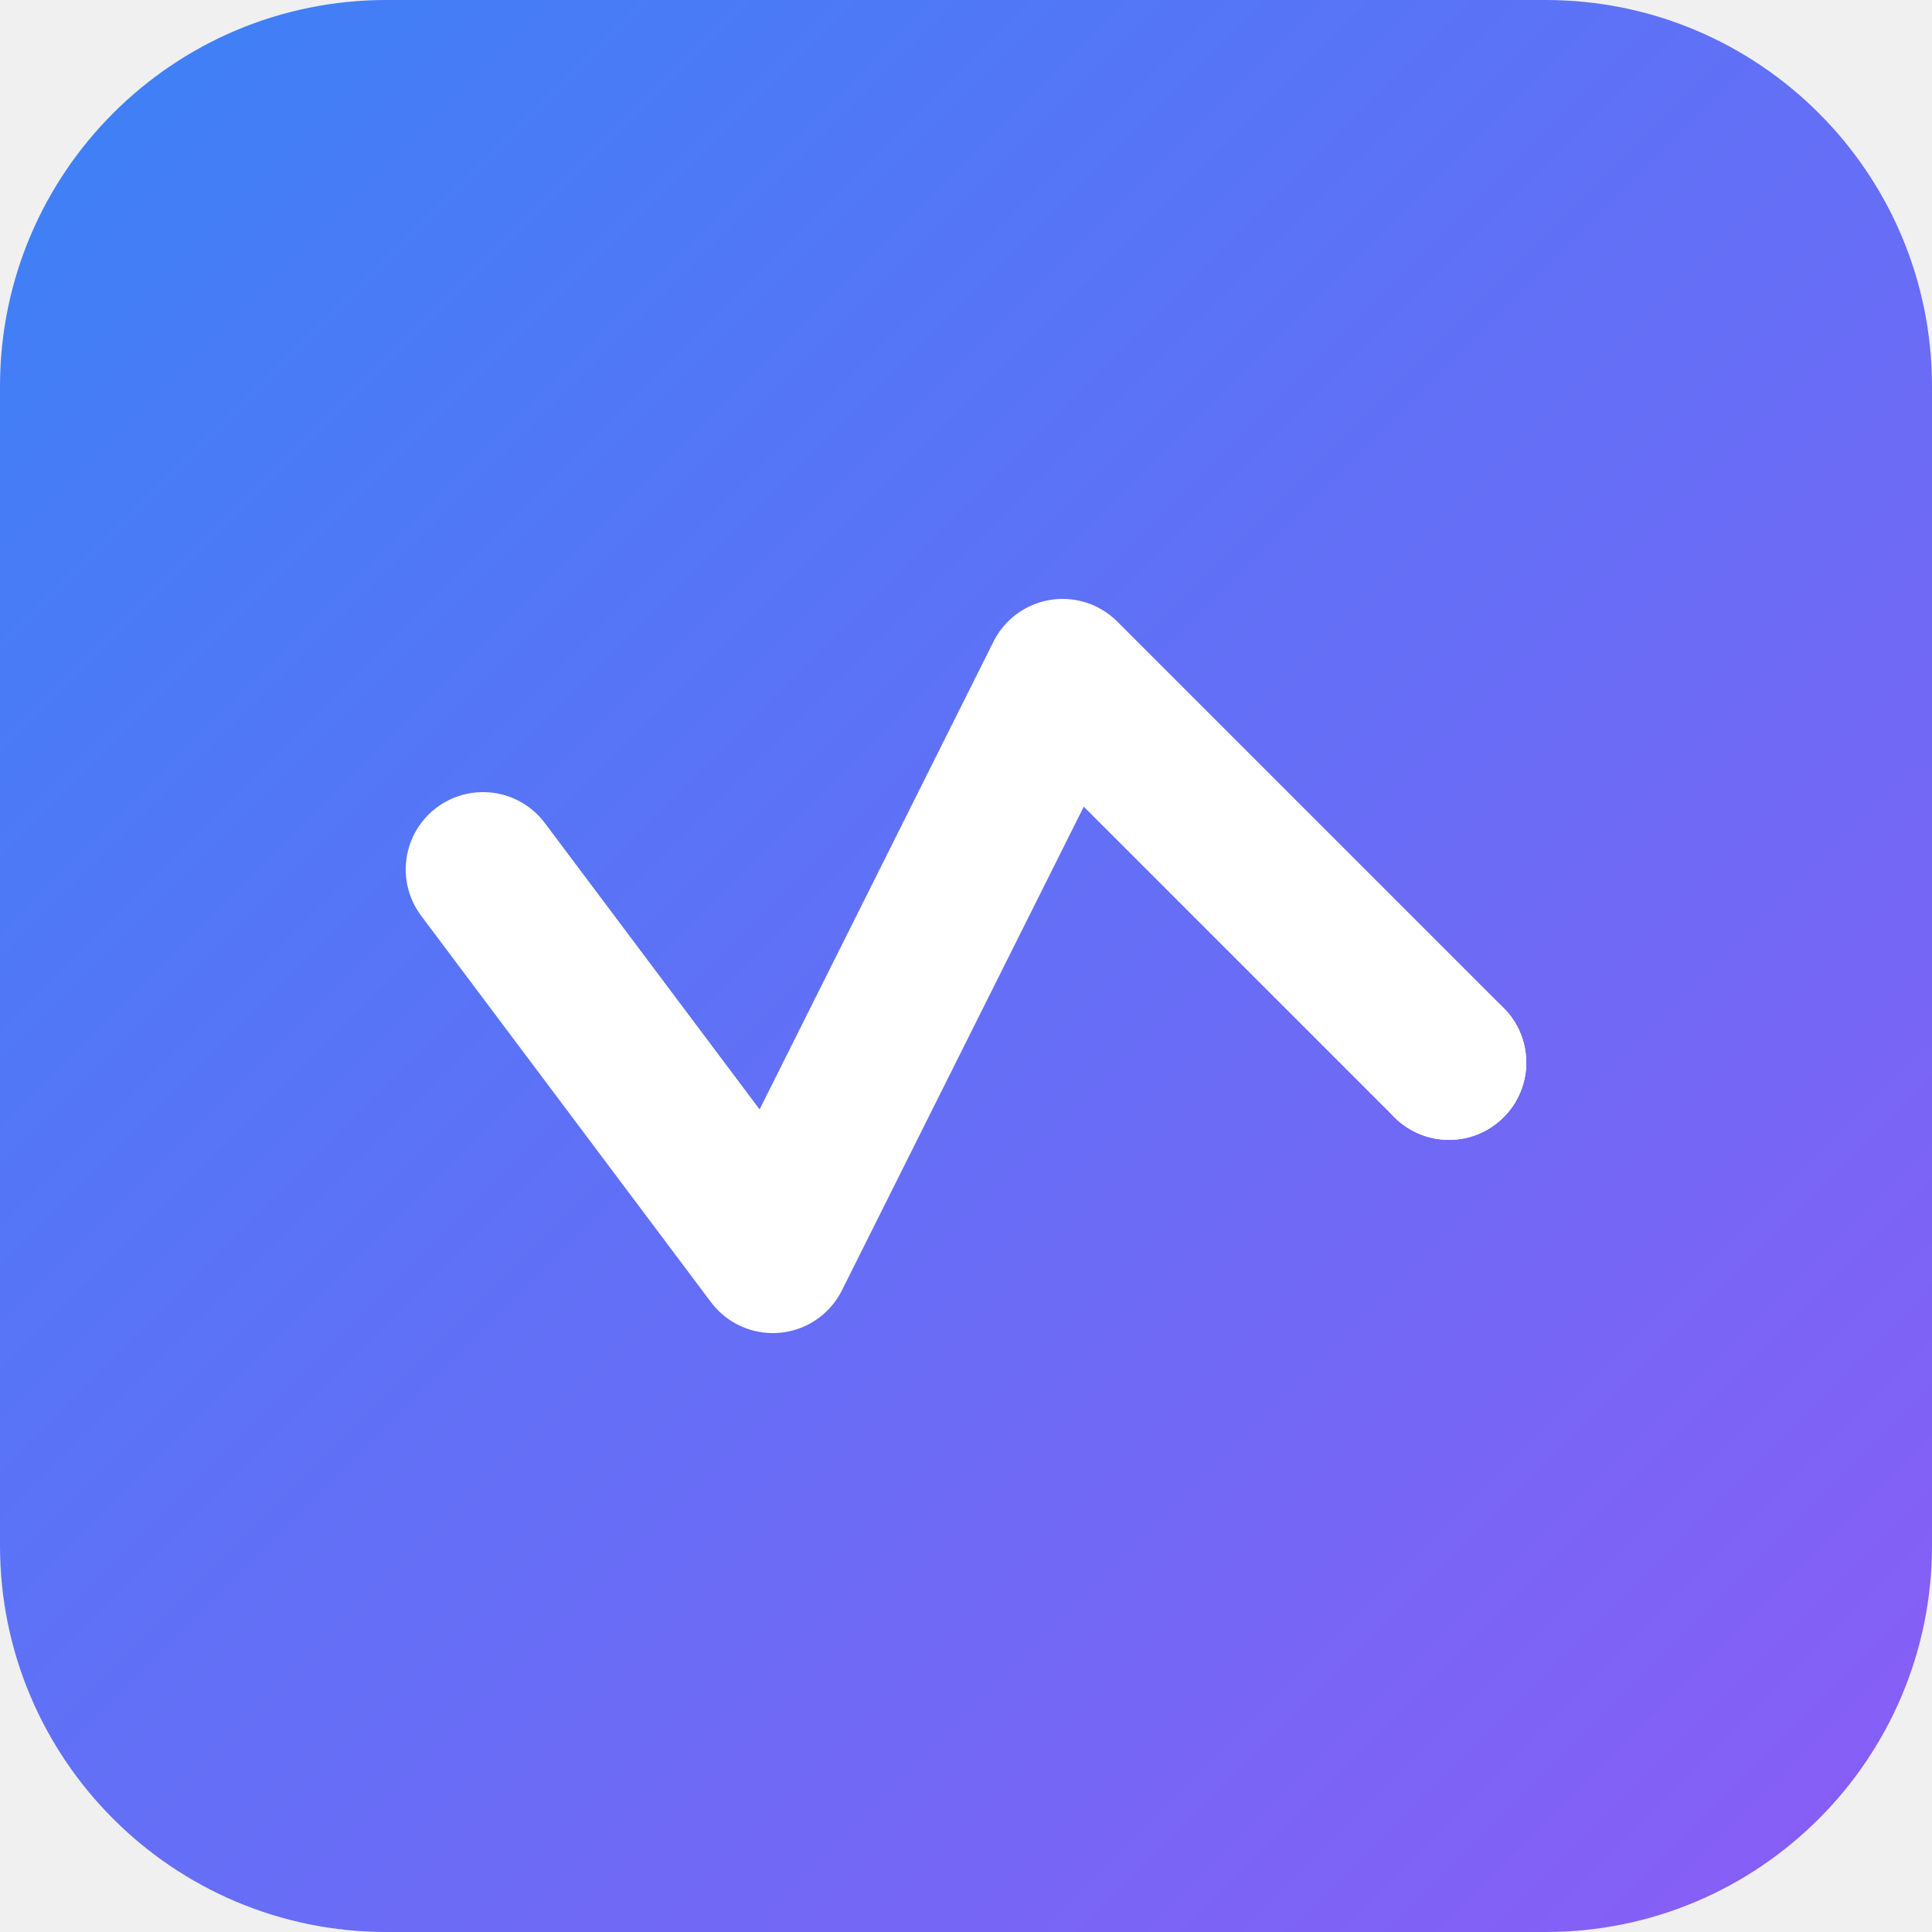
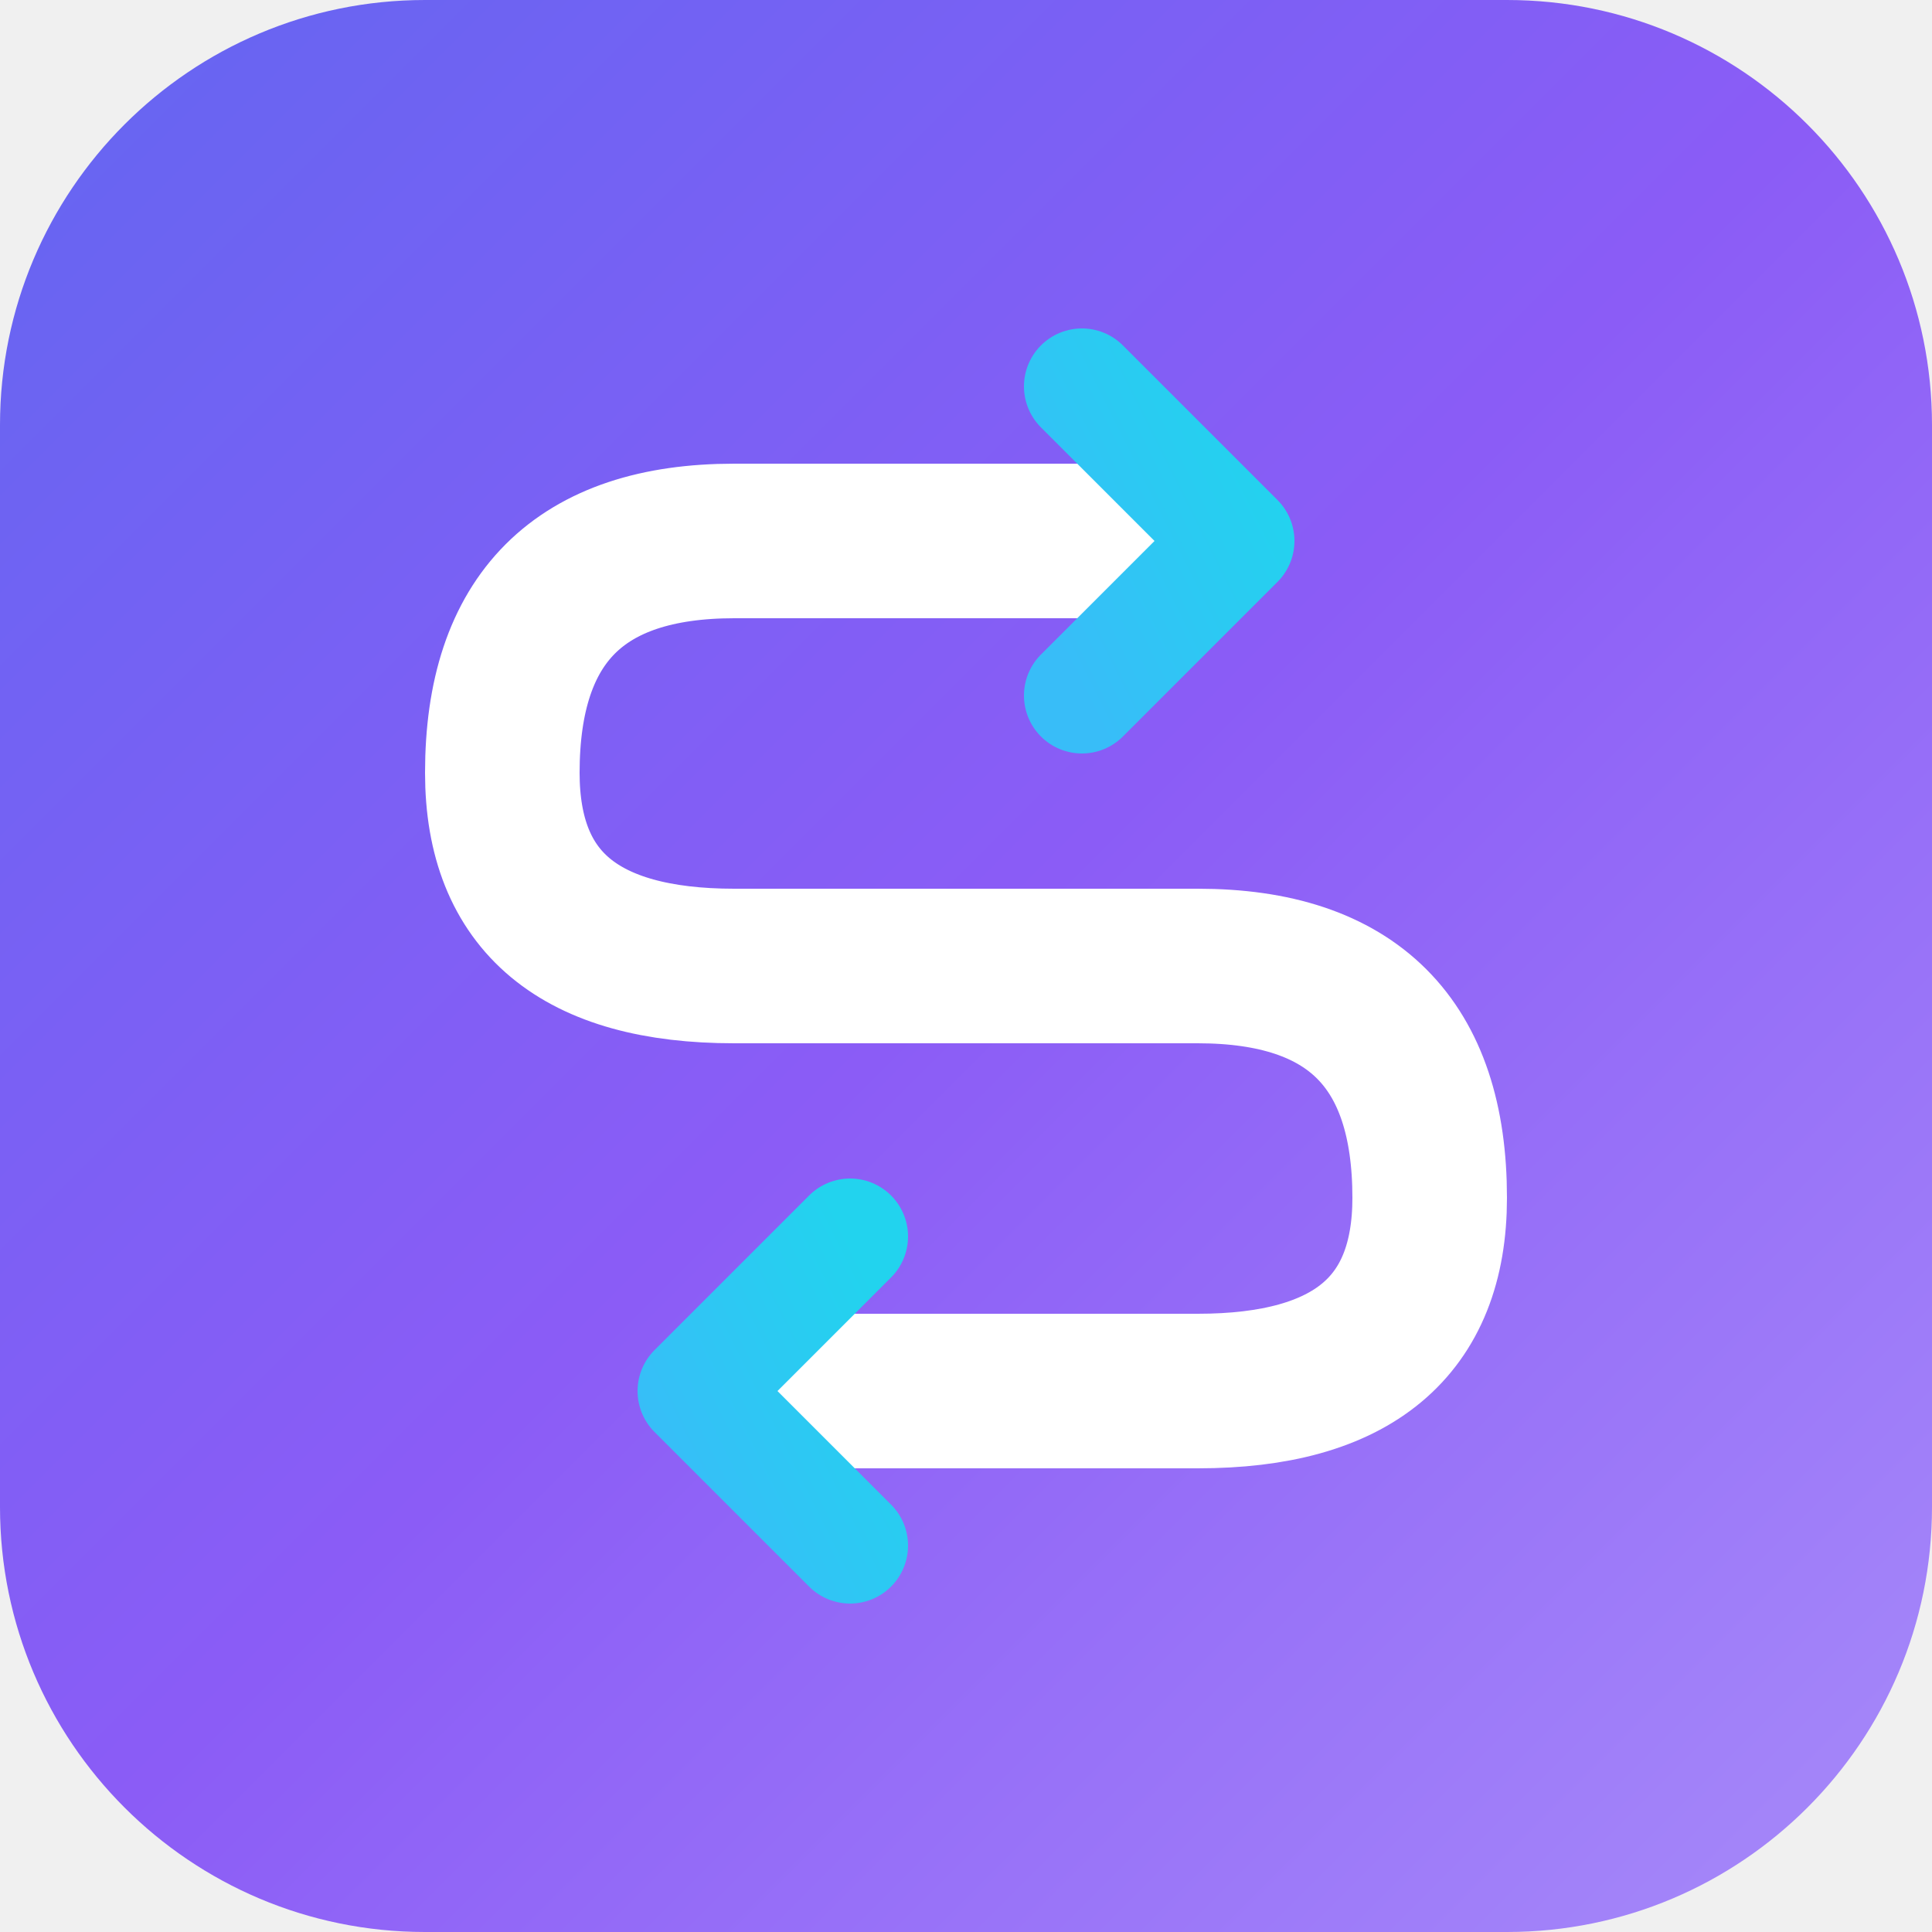
<svg xmlns="http://www.w3.org/2000/svg" viewBox="0 0 100 100">
  <defs>
-     <linearGradient id="grad1" x1="0%" y1="0%" x2="100%" y2="100%">
-       <stop offset="0%" style="stop-color:#3b82f6;stop-opacity:1" />
-       <stop offset="100%" style="stop-color:#8b5cf6;stop-opacity:1" />
+     <linearGradient id="bg" x1="0%" y1="0%" x2="100%" y2="100%">
+       <stop offset="0%" style="stop-color:#6366f1;stop-opacity:1" />
+       <stop offset="50%" style="stop-color:#8b5cf6;stop-opacity:1" />
+       <stop offset="100%" style="stop-color:#a78bfa;stop-opacity:1" />
+     </linearGradient>
+     <linearGradient id="arrow" x1="0%" y1="100%" x2="100%" y2="0%">
+       <stop offset="0%" style="stop-color:#38bdf8;stop-opacity:1" />
+       <stop offset="100%" style="stop-color:#22d3ee;stop-opacity:1" />
    </linearGradient>
  </defs>
-   <rect width="100" height="100" rx="20" fill="url(#grad1)" />
-   <path d="M25 45 L40 65 L55 35 L75 55" stroke="#ffffff" stroke-width="8" stroke-linecap="round" stroke-linejoin="round" fill="none" />
-   <circle cx="75" cy="55" r="4" fill="#ffffff" />
+   <rect width="100" height="100" rx="22" fill="url(#bg)" />
+   <path d="M62 28 L38 28 Q26 28 26 40 Q26 50 38 50 L62 50 Q74 50 74 62 Q74 72 62 72 L38 72" stroke="white" stroke-width="8" stroke-linecap="round" stroke-linejoin="round" fill="none" />
+   <path d="M56 20 L64 28 L56 36" stroke="url(#arrow)" stroke-width="6" stroke-linecap="round" stroke-linejoin="round" fill="none" />
+   <path d="M44 64 L36 72 L44 80" stroke="url(#arrow)" stroke-width="6" stroke-linecap="round" stroke-linejoin="round" fill="none" />
</svg>
